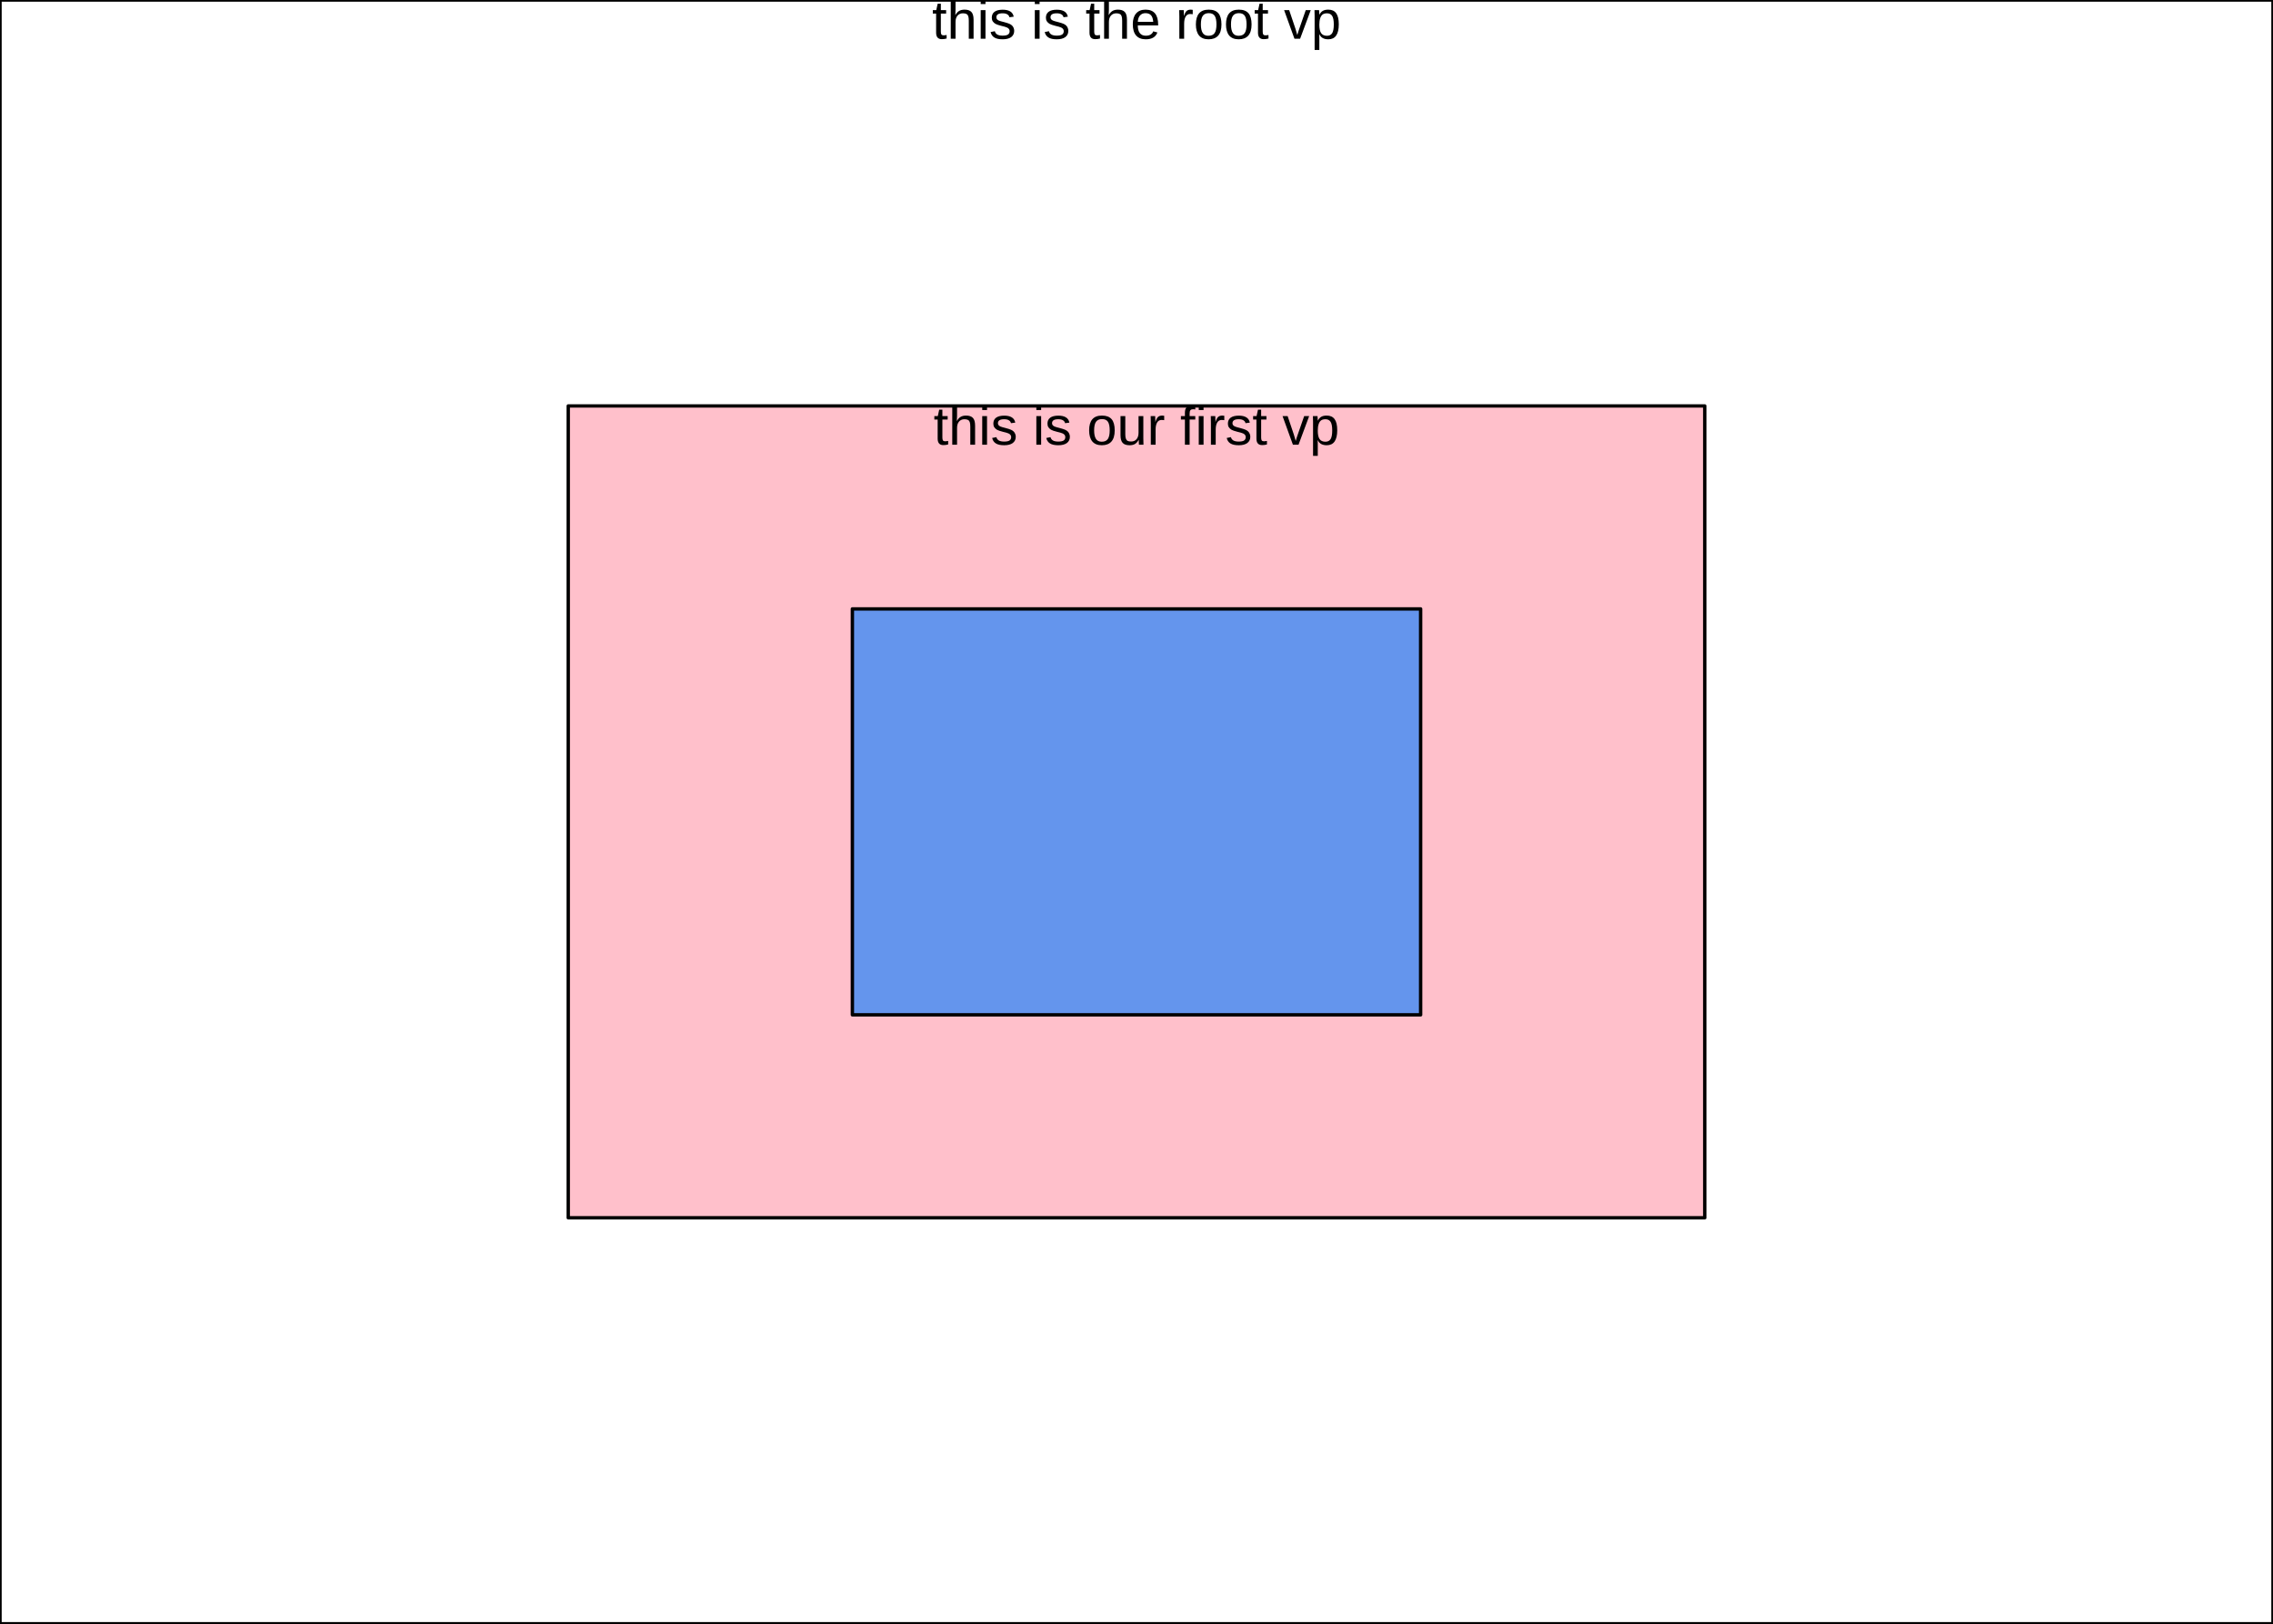
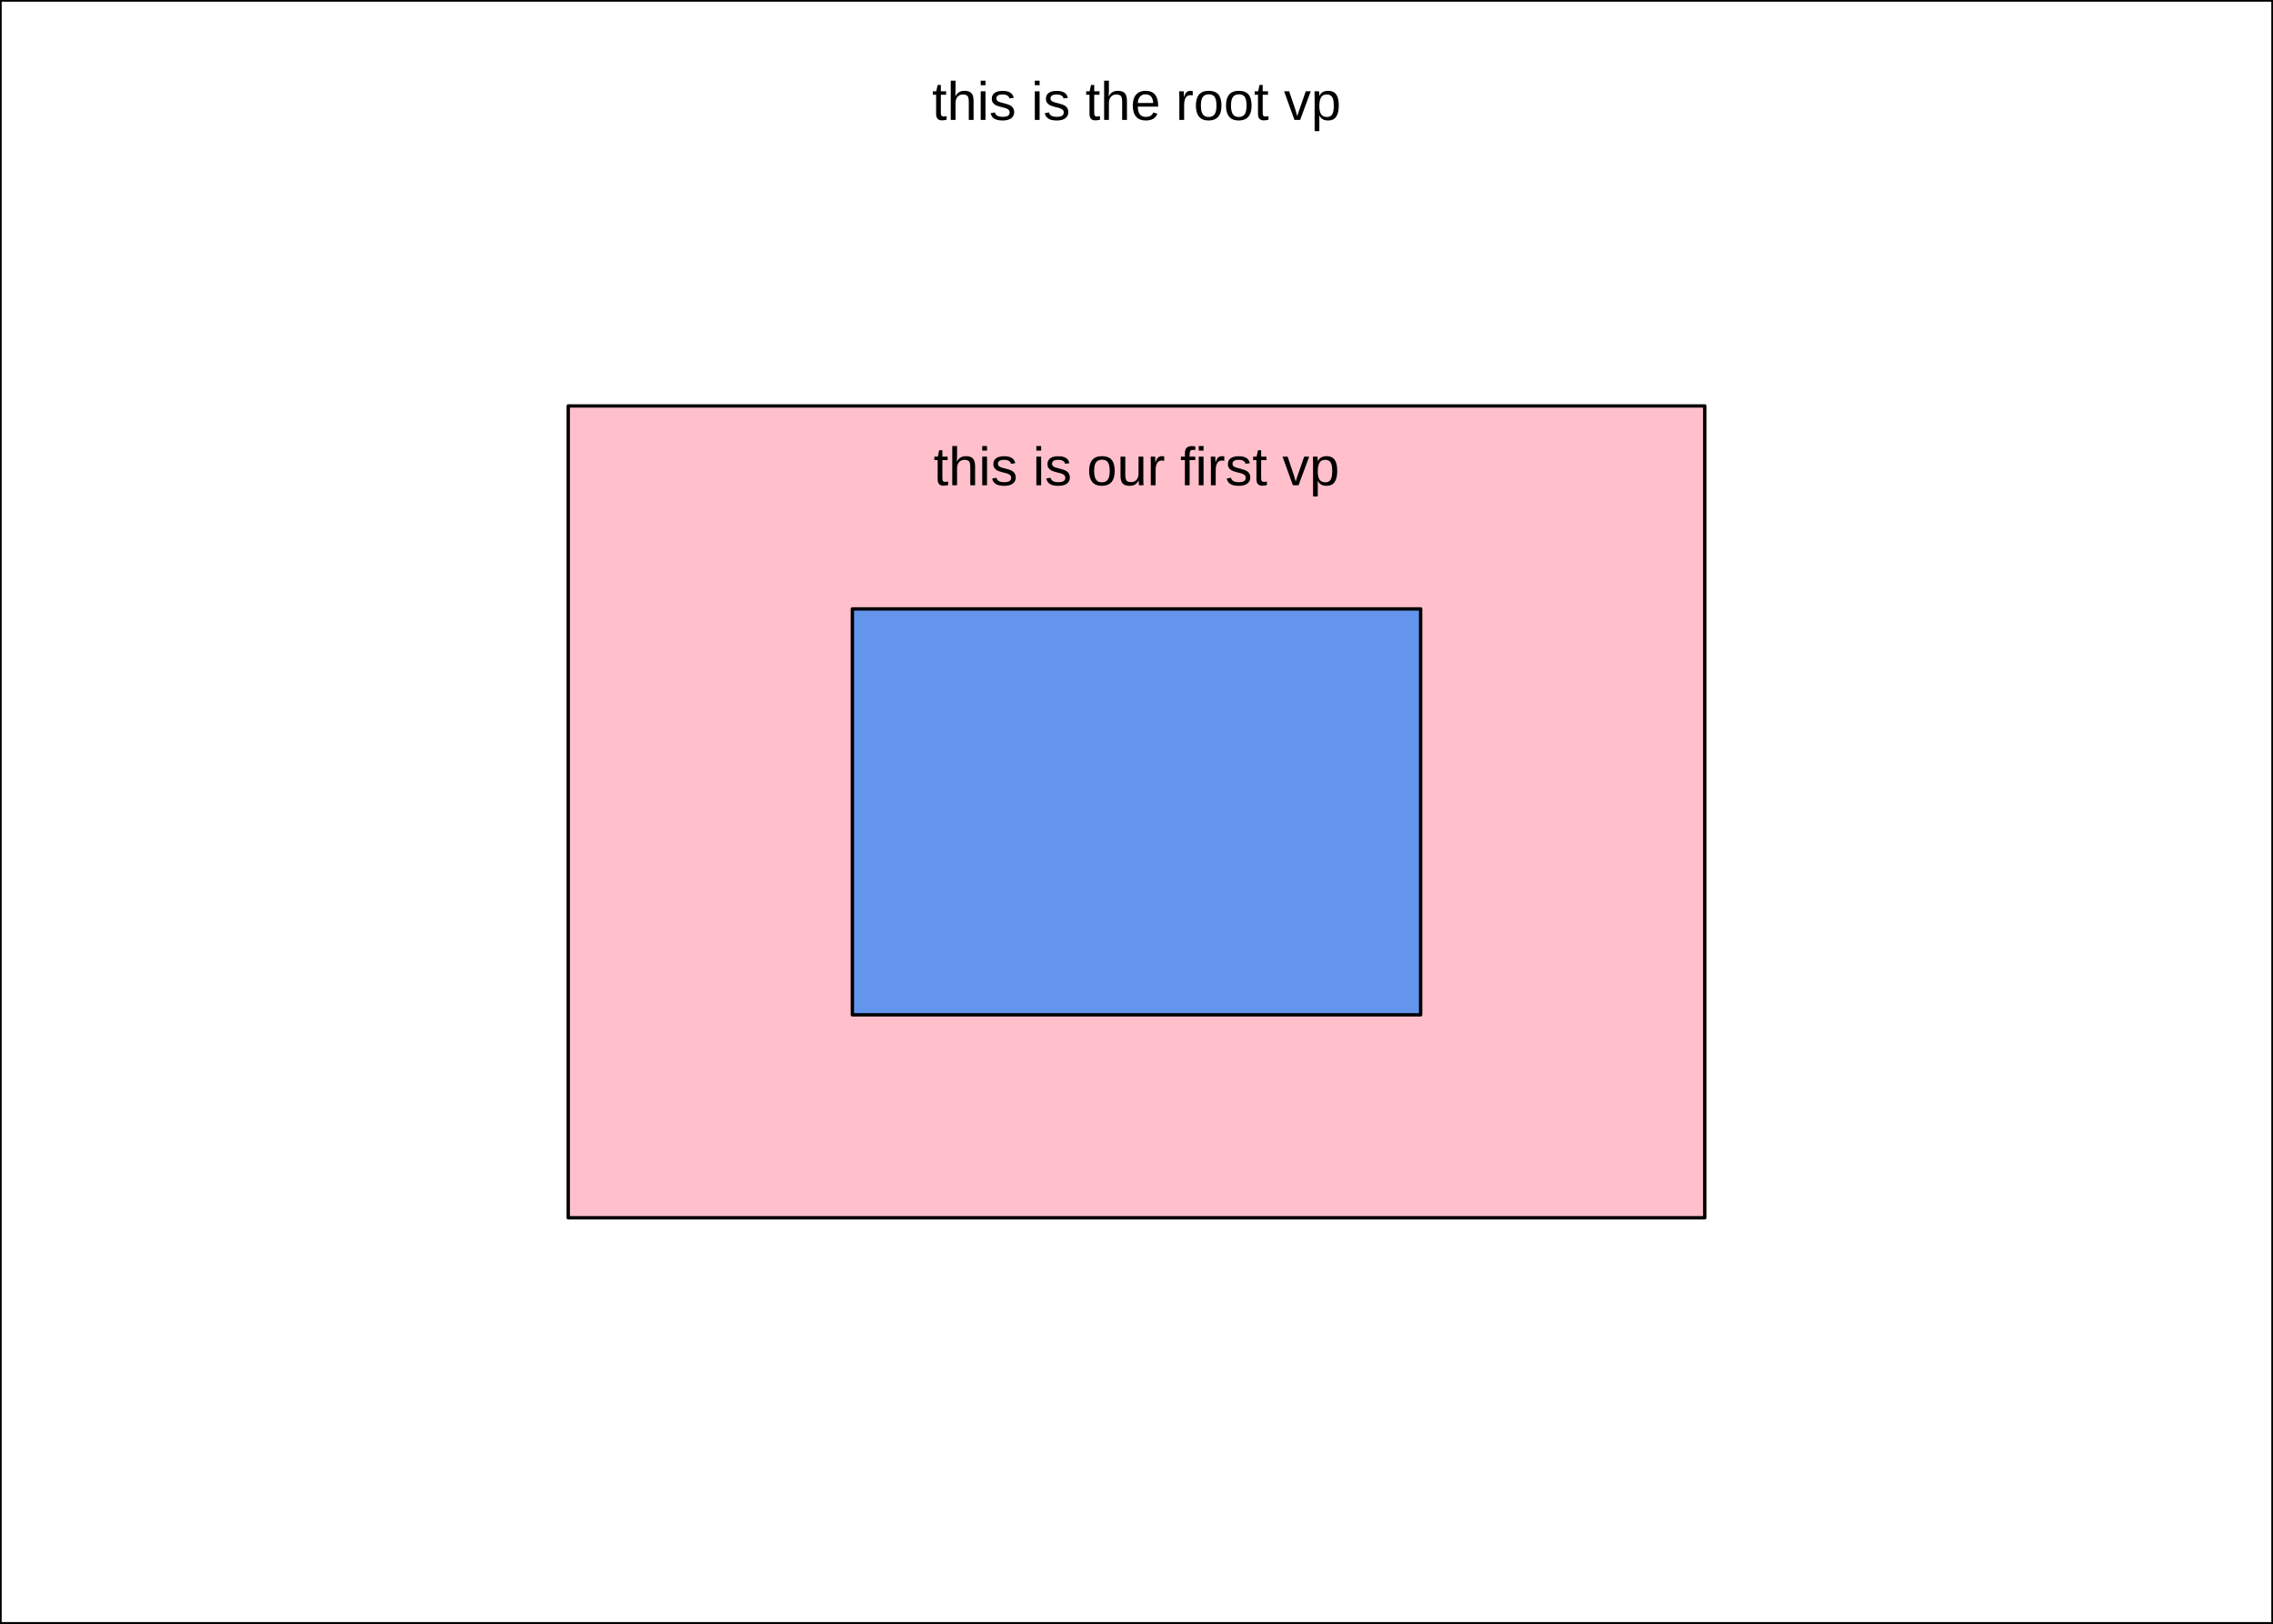
<svg xmlns="http://www.w3.org/2000/svg" viewBox="0 0 504.00 360.00">
  <defs>
    <style type="text/css">
    line, polyline, path, rect, circle {
      fill: none;
      stroke: #000000;
      stroke-linecap: round;
      stroke-linejoin: round;
      stroke-miterlimit: 10.00;
    }
  </style>
  </defs>
  <rect width="100%" height="100%" style="stroke: none; fill: #FFFFFF;" />
  <rect x="0.00" y="0.00" width="504.00" height="360.00" style="stroke-width: 0.75; fill: #FFFFFF;" />
-   <text x="206.65" y="8.59" style="font-size: 12.00px; font-family: Arial;" textLength="90.71px" lengthAdjust="spacingAndGlyphs">this is the root vp</text>
+   <text x="206.65" y="26.59" style="font-size: 12.00px; font-family: Arial;" textLength="90.71px" lengthAdjust="spacingAndGlyphs">this is the root vp</text>
  <rect x="126.00" y="90.00" width="252.00" height="180.00" style="stroke-width: 0.75; fill: #FFC0CB;" />
-   <text x="206.99" y="98.59" style="font-size: 12.00px; font-family: Arial;" textLength="90.02px" lengthAdjust="spacingAndGlyphs">this is our first vp</text>
+   <text x="206.99" y="107.59" style="font-size: 12.00px; font-family: Arial;" textLength="90.02px" lengthAdjust="spacingAndGlyphs">this is our first vp</text>
  <rect x="189.00" y="135.00" width="126.00" height="90.00" style="stroke-width: 0.75; fill: #6495ED;" />
</svg>
